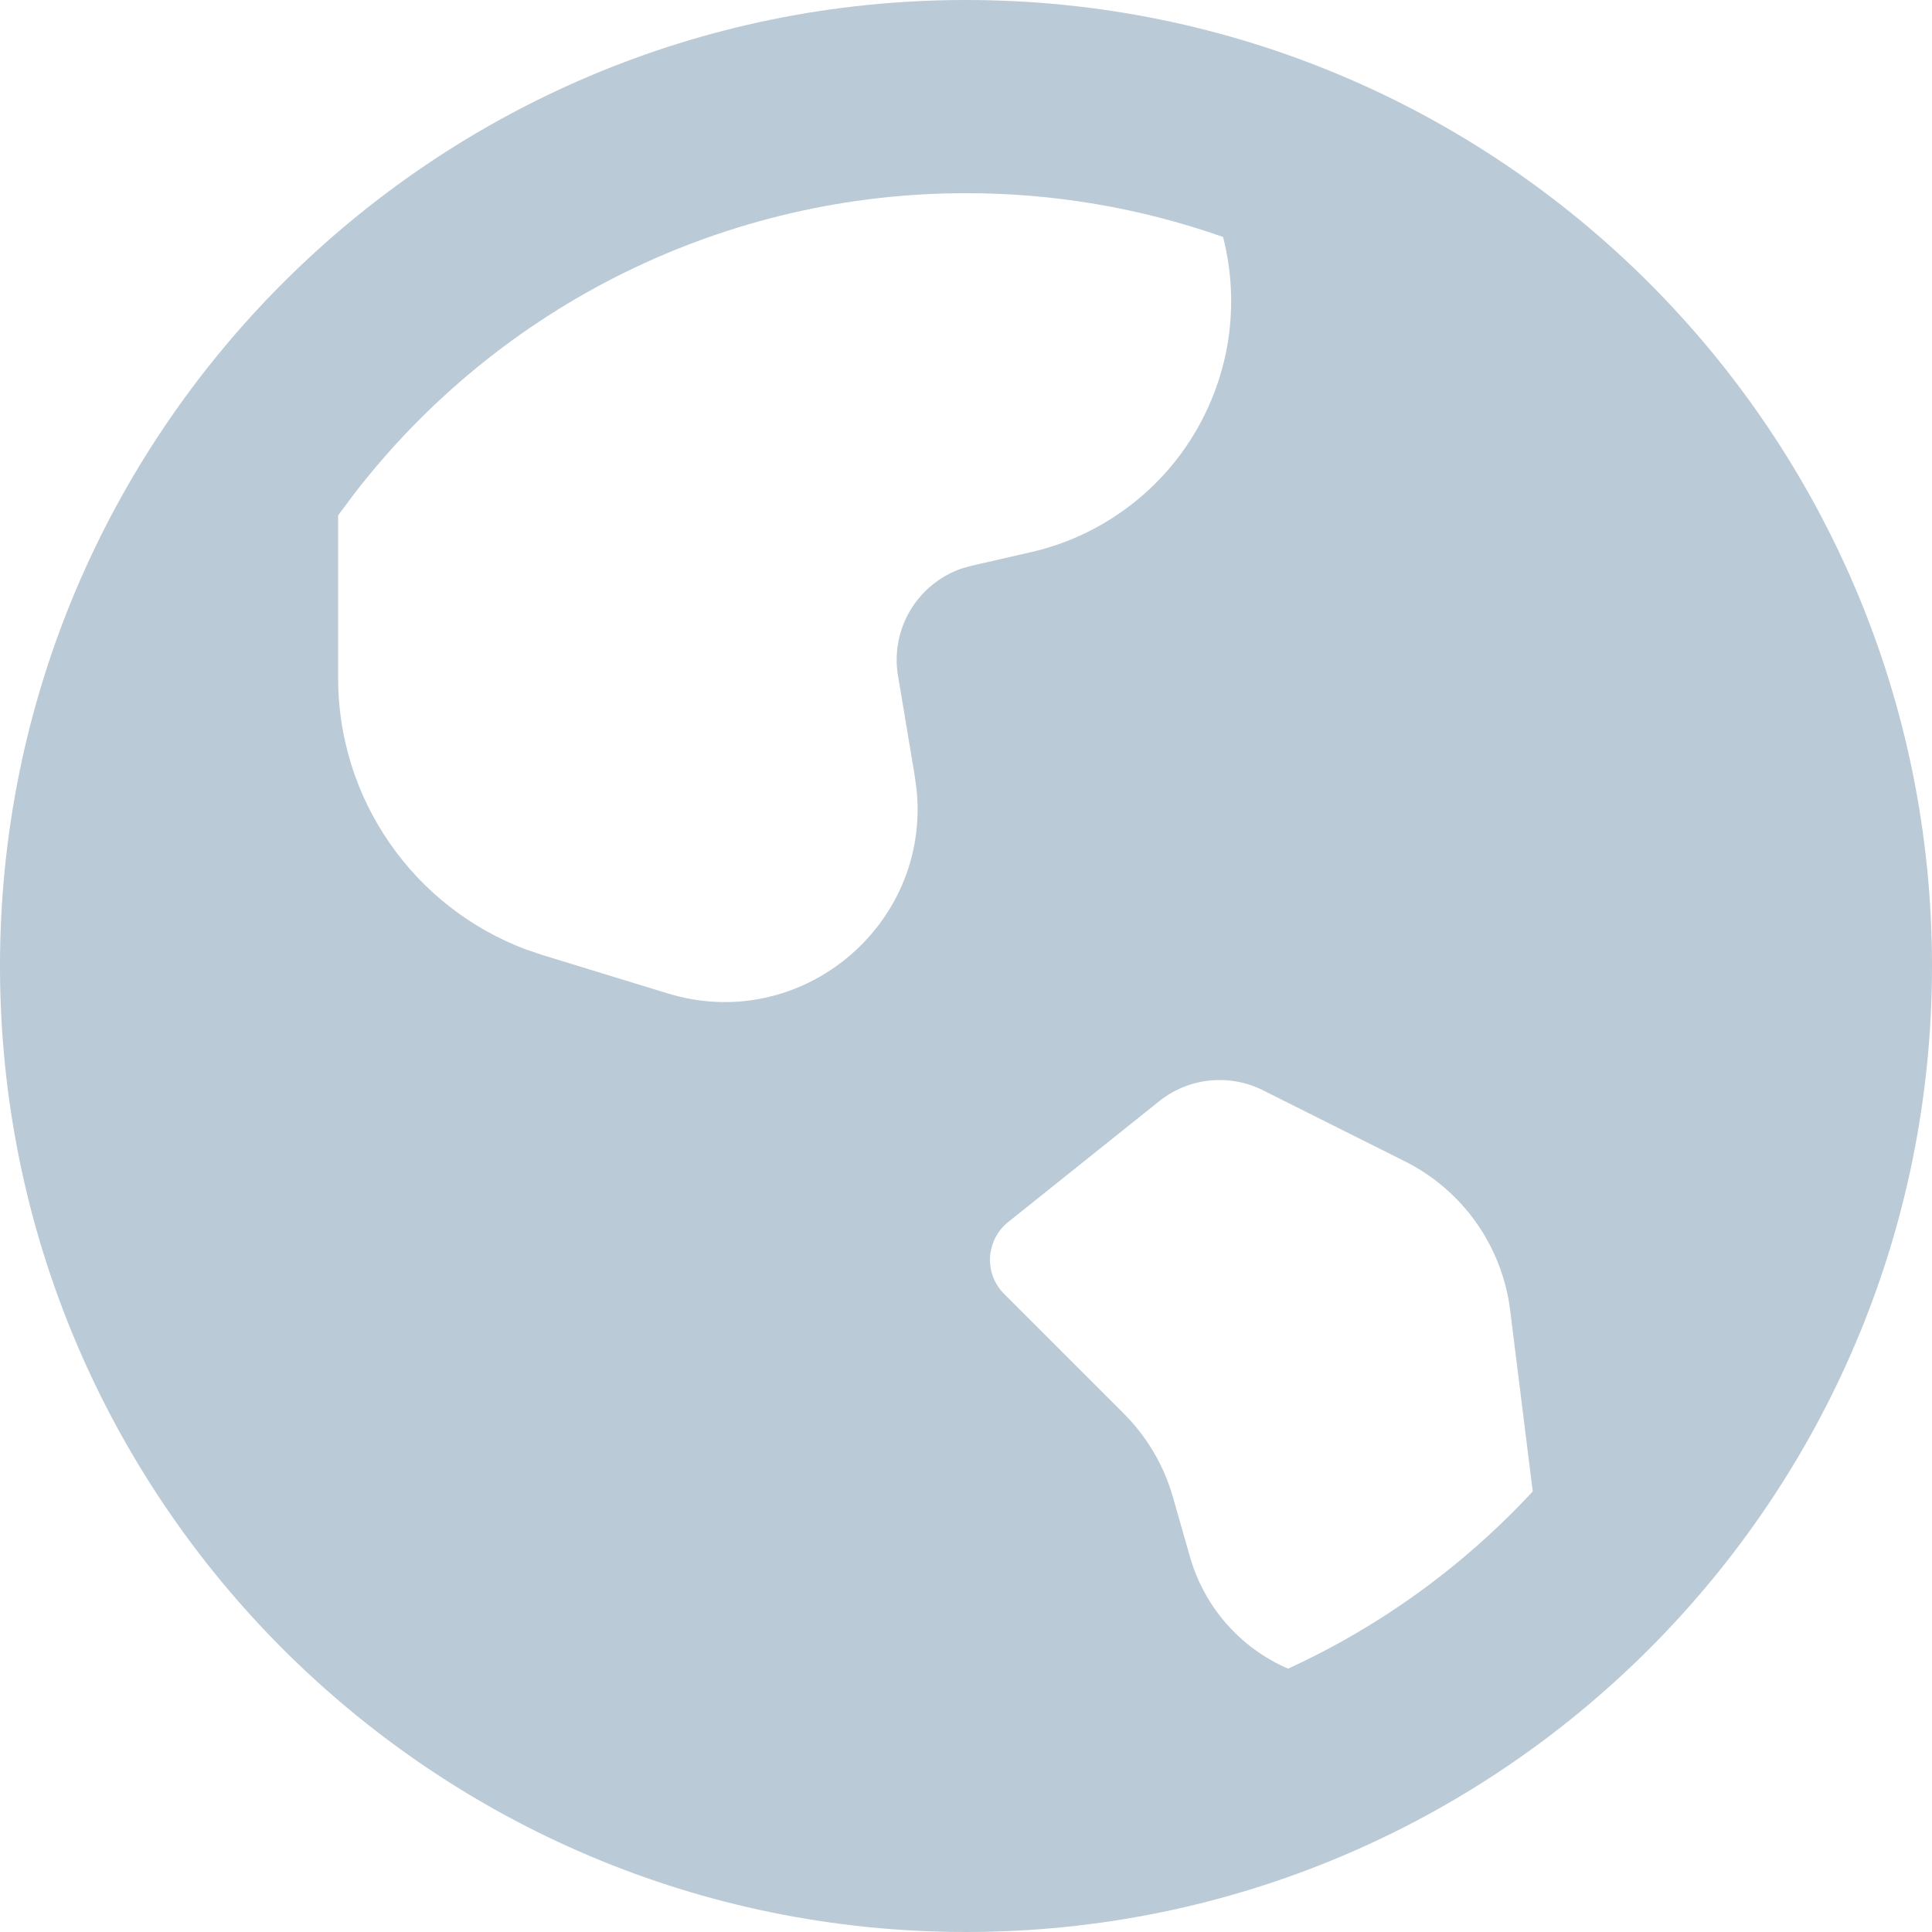
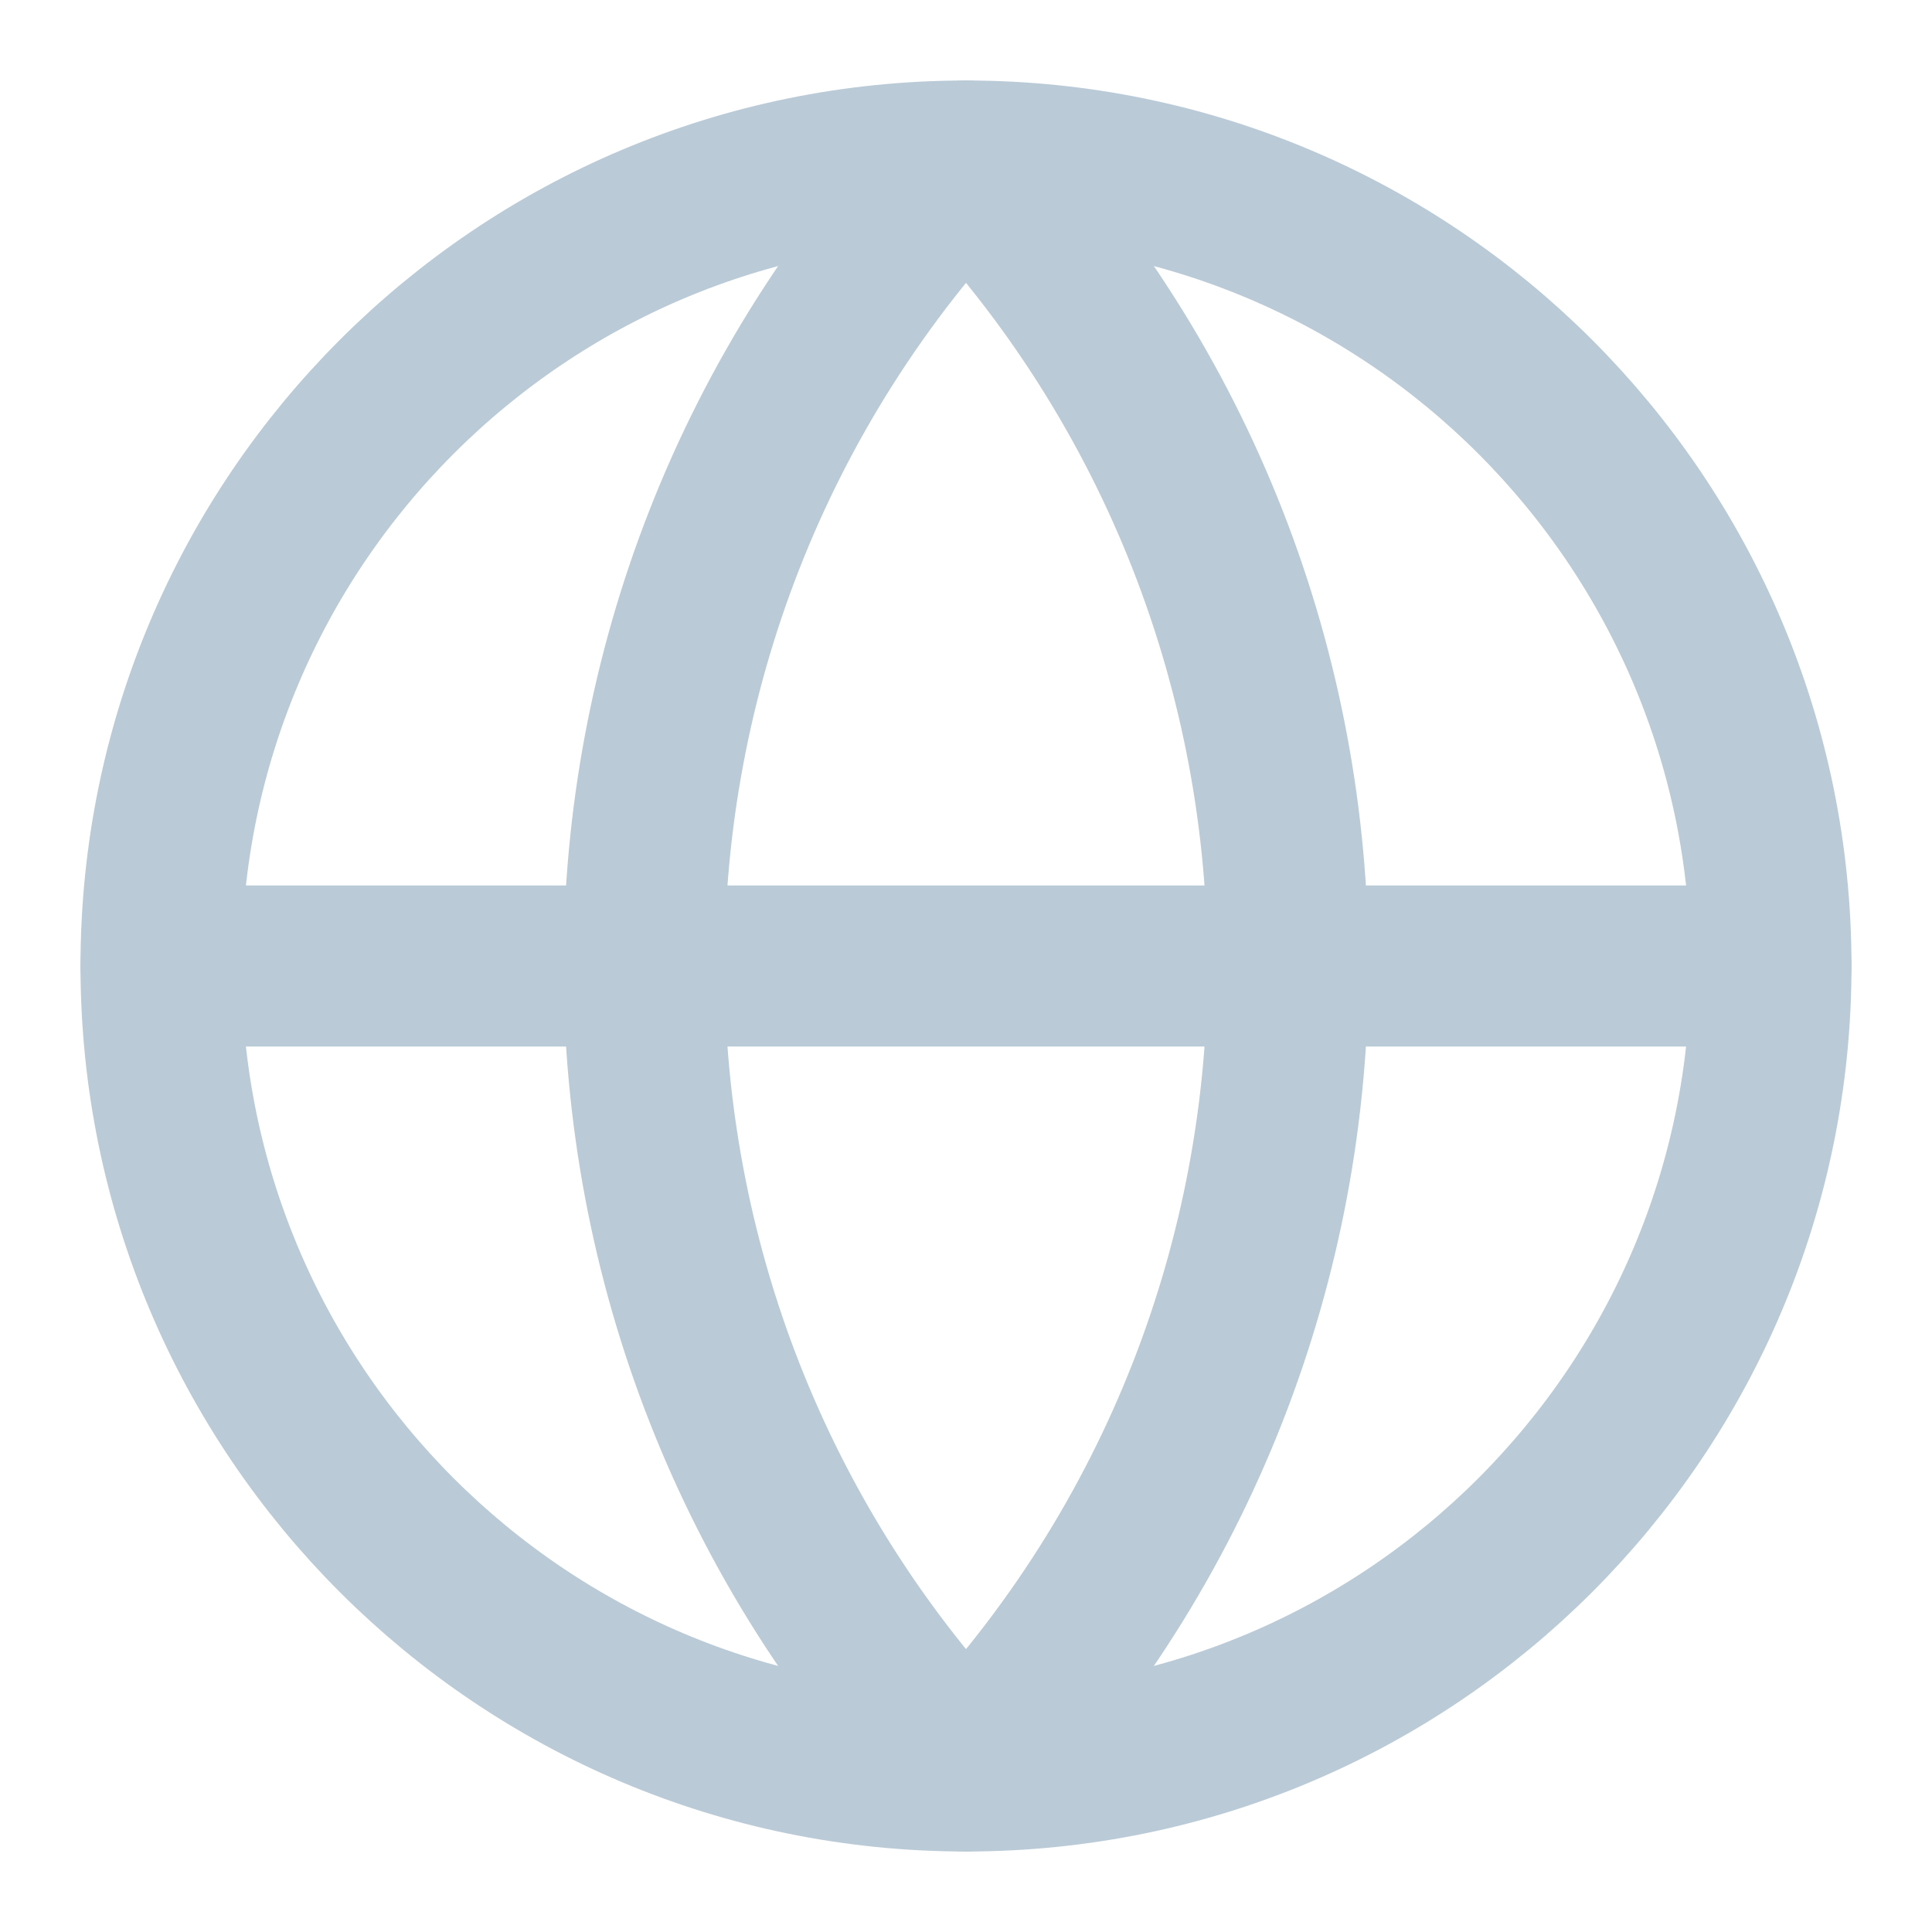
- <svg xmlns="http://www.w3.org/2000/svg" width="20" height="20" viewBox="0 0 20 20" fill="none">
-   <path d="M10 0C15.523 0 20 4.477 20 10C20 15.523 15.523 20 10 20C4.477 20 0 15.523 0 10C0 4.477 4.477 0 10 0ZM12 11.4L10.436 12.651C10.381 12.695 10.336 12.75 10.304 12.812C10.272 12.875 10.253 12.944 10.249 13.014C10.245 13.084 10.256 13.154 10.281 13.22C10.307 13.286 10.345 13.345 10.395 13.395L11.634 14.634C11.874 14.874 12.049 15.171 12.142 15.498L12.317 16.111C12.39 16.368 12.518 16.606 12.694 16.807C12.87 17.008 13.089 17.168 13.334 17.274C14.291 16.835 15.152 16.211 15.867 15.439L15.633 13.562C15.592 13.235 15.471 12.924 15.281 12.655C15.091 12.387 14.837 12.169 14.543 12.022L13.073 11.286C12.902 11.2 12.71 11.166 12.52 11.186C12.33 11.206 12.149 11.28 12 11.4ZM10 2C8.776 1.999 7.568 2.28 6.47 2.819C5.372 3.359 4.412 4.144 3.665 5.114L3.5 5.335V7.02C3.5 7.63 3.686 8.227 4.034 8.728C4.381 9.23 4.873 9.614 5.445 9.829L5.623 9.889L6.913 10.284C8.286 10.704 9.623 9.587 9.49 8.188L9.471 8.043L9.296 6.994C9.257 6.762 9.302 6.523 9.422 6.32C9.542 6.118 9.73 5.964 9.952 5.886L10.06 5.856L10.672 5.716C11.019 5.637 11.347 5.489 11.636 5.28C11.925 5.072 12.17 4.808 12.355 4.504C12.54 4.2 12.663 3.862 12.716 3.51C12.768 3.157 12.75 2.798 12.661 2.453C11.806 2.152 10.906 1.999 10 2Z" fill="#BACAD6" />
+ <svg xmlns="http://www.w3.org/2000/svg" width="24" height="24" viewBox="0 0 24 24" fill="none" stroke="#BACAD6" stroke-width="2" stroke-linecap="round" stroke-linejoin="round">
+   <circle cx="12" cy="12" r="10" />
+   <path d="M12 2a14.5 14.5 0 0 0 0 20 14.5 14.5 0 0 0 0-20" />
+   <path d="M2 12h20" />
</svg>
